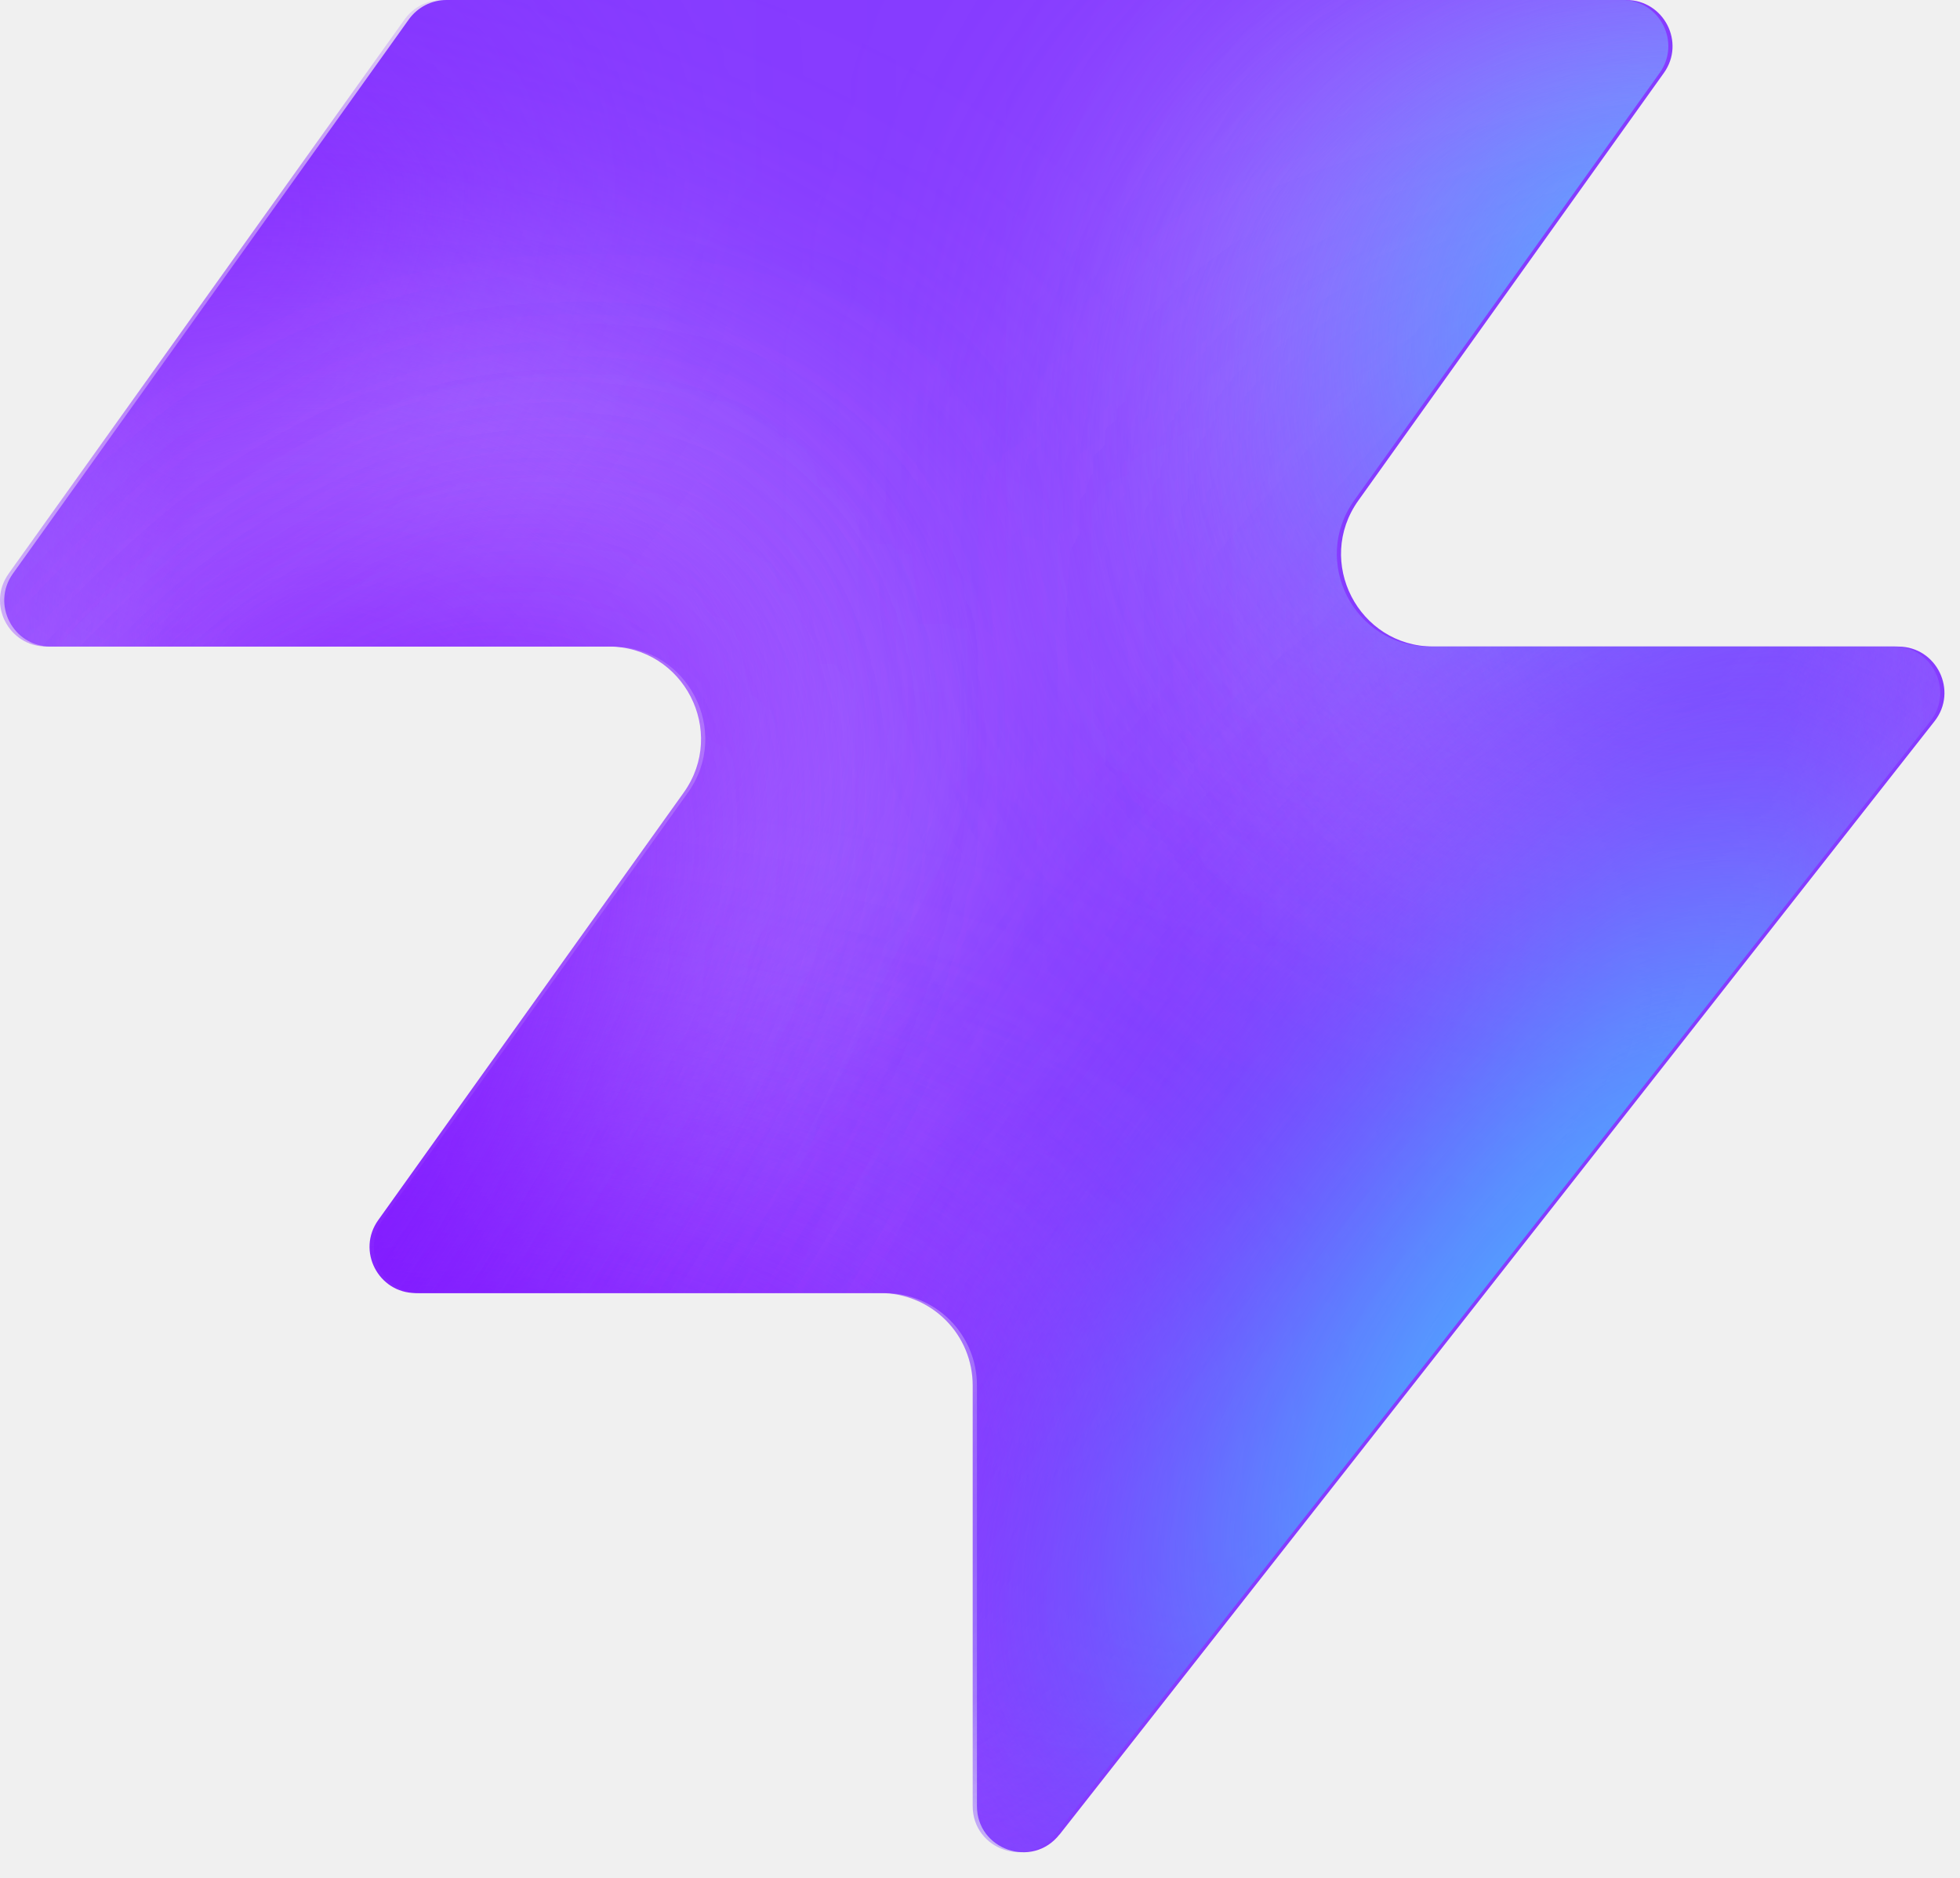
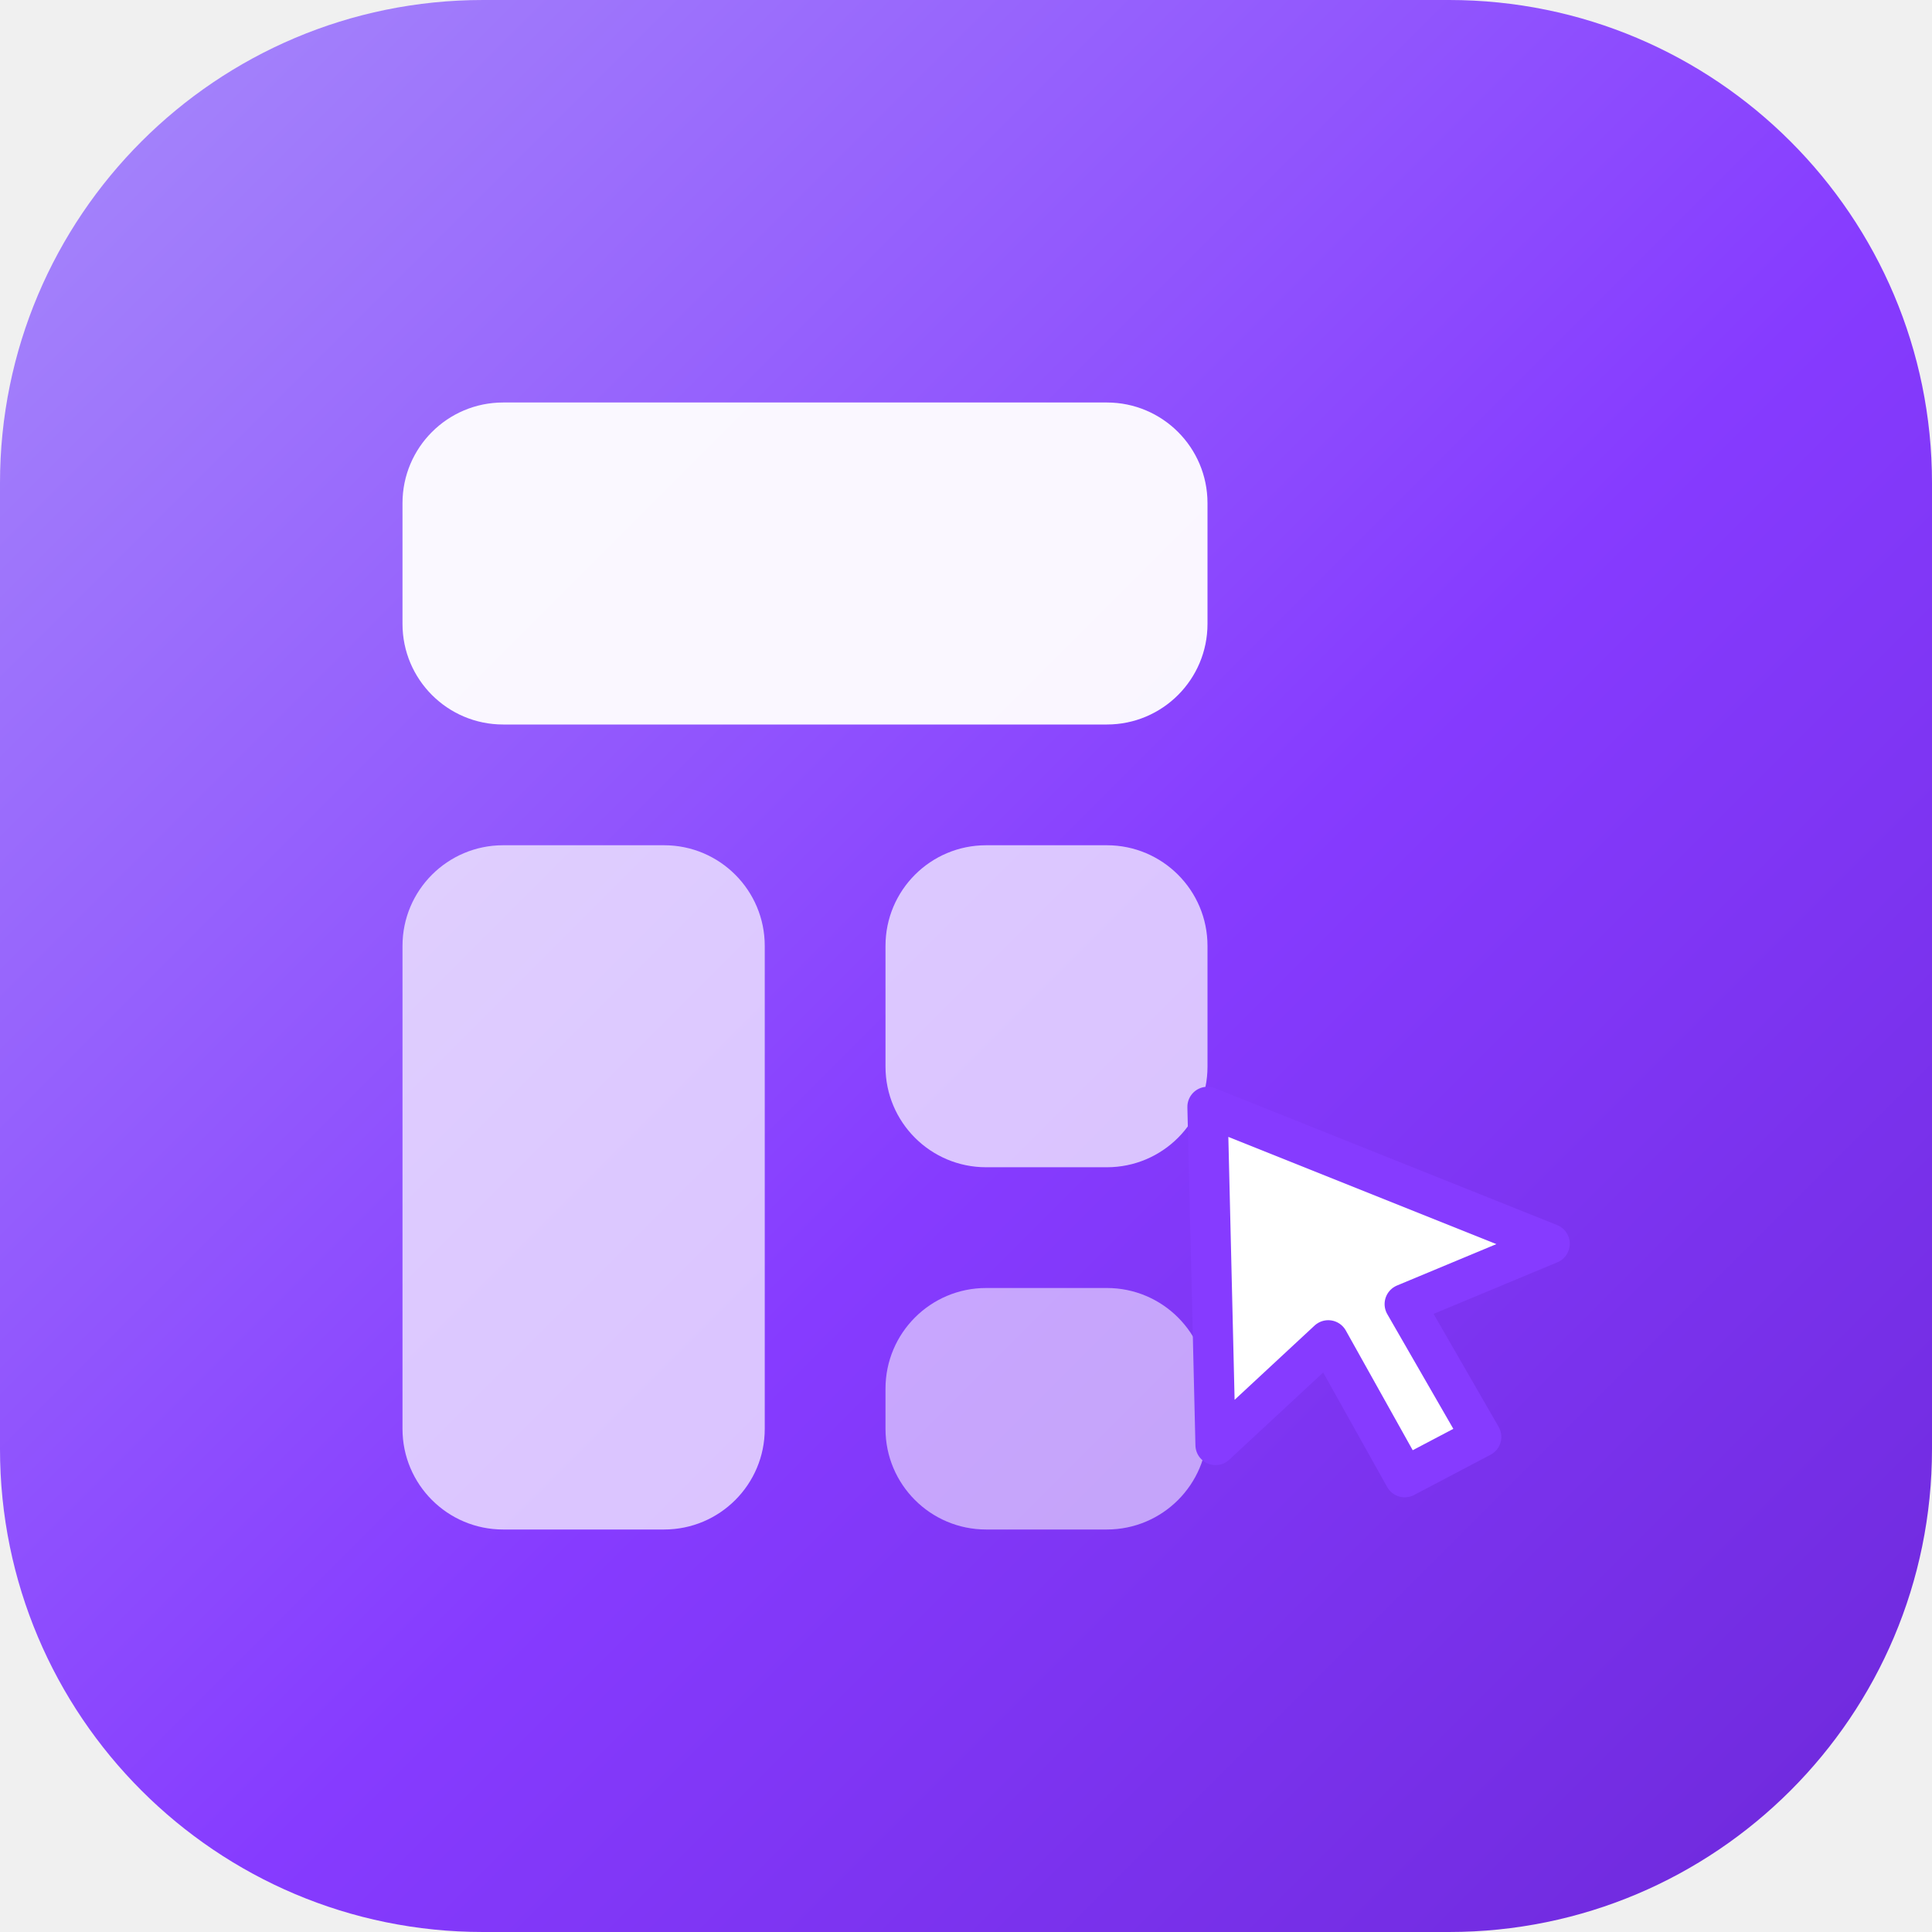
- <svg xmlns="http://www.w3.org/2000/svg" width="48" height="46" fill="none" viewBox="0 0 48 46">
-   <path fill="#863bff" d="M25.946 44.938c-.664.845-2.021.375-2.021-.698V33.937a2.26 2.26 0 0 0-2.262-2.262H10.287c-.92 0-1.456-1.04-.92-1.788l7.48-10.471c1.07-1.497 0-3.578-1.842-3.578H1.237c-.92 0-1.456-1.04-.92-1.788L10.013.474c.214-.297.556-.474.92-.474h28.894c.92 0 1.456 1.04.92 1.788l-7.48 10.471c-1.07 1.498 0 3.579 1.842 3.579h11.377c.943 0 1.473 1.088.89 1.83L25.947 44.94z" style="fill:#863bff;fill:color(display-p3 .525 .23 1);fill-opacity:1" />
-   <mask id="a" width="48" height="46" x="0" y="0" maskUnits="userSpaceOnUse" style="mask-type:alpha">
-     <path fill="#000" d="M25.842 44.938c-.664.844-2.021.375-2.021-.698V33.937a2.26 2.26 0 0 0-2.262-2.262H10.183c-.92 0-1.456-1.04-.92-1.788l7.48-10.471c1.07-1.498 0-3.579-1.842-3.579H1.133c-.92 0-1.456-1.04-.92-1.787L9.91.473c.214-.297.556-.474.92-.474h28.894c.92 0 1.456 1.04.92 1.788l-7.48 10.471c-1.07 1.498 0 3.578 1.842 3.578h11.377c.943 0 1.473 1.088.89 1.832L25.843 44.94z" style="fill:#000;fill-opacity:1" />
-   </mask>
-   <g mask="url(#a)">
-     <g filter="url(#b)">
-       <ellipse cx="5.508" cy="14.704" fill="#ede6ff" rx="5.508" ry="14.704" style="fill:#ede6ff;fill:color(display-p3 .927 .903 1);fill-opacity:1" transform="matrix(.00324 1 1 -.00324 -4.47 31.516)" />
-     </g>
-     <g filter="url(#c)">
-       <ellipse cx="10.399" cy="29.851" fill="#ede6ff" rx="10.399" ry="29.851" style="fill:#ede6ff;fill:color(display-p3 .927 .903 1);fill-opacity:1" transform="matrix(.00324 1 1 -.00324 -39.328 7.883)" />
-     </g>
-     <g filter="url(#d)">
-       <ellipse cx="5.508" cy="30.487" fill="#7e14ff" rx="5.508" ry="30.487" style="fill:#7e14ff;fill:color(display-p3 .492 .077 1);fill-opacity:1" transform="rotate(89.814 -25.913 -14.639)scale(1 -1)" />
-     </g>
-     <g filter="url(#e)">
-       <ellipse cx="5.508" cy="30.599" fill="#7e14ff" rx="5.508" ry="30.599" style="fill:#7e14ff;fill:color(display-p3 .492 .077 1);fill-opacity:1" transform="rotate(89.814 -32.644 -3.334)scale(1 -1)" />
-     </g>
-     <g filter="url(#f)">
-       <ellipse cx="5.508" cy="30.599" fill="#7e14ff" rx="5.508" ry="30.599" style="fill:#7e14ff;fill:color(display-p3 .492 .077 1);fill-opacity:1" transform="matrix(.00324 1 1 -.00324 -34.34 30.47)" />
-     </g>
-     <g filter="url(#g)">
-       <ellipse cx="14.072" cy="22.078" fill="#ede6ff" rx="14.072" ry="22.078" style="fill:#ede6ff;fill:color(display-p3 .927 .903 1);fill-opacity:1" transform="rotate(93.35 24.506 48.493)scale(-1 1)" />
-     </g>
-     <g filter="url(#h)">
-       <ellipse cx="3.47" cy="21.501" fill="#7e14ff" rx="3.47" ry="21.501" style="fill:#7e14ff;fill:color(display-p3 .492 .077 1);fill-opacity:1" transform="rotate(89.009 28.708 47.59)scale(-1 1)" />
-     </g>
-     <g filter="url(#i)">
-       <ellipse cx="3.47" cy="21.501" fill="#7e14ff" rx="3.47" ry="21.501" style="fill:#7e14ff;fill:color(display-p3 .492 .077 1);fill-opacity:1" transform="rotate(89.009 28.708 47.59)scale(-1 1)" />
-     </g>
-     <g filter="url(#j)">
-       <ellipse cx=".387" cy="8.972" fill="#7e14ff" rx="4.407" ry="29.108" style="fill:#7e14ff;fill:color(display-p3 .492 .077 1);fill-opacity:1" transform="rotate(39.51 .387 8.972)" />
-     </g>
-     <g filter="url(#k)">
-       <ellipse cx="47.523" cy="-6.092" fill="#7e14ff" rx="4.407" ry="29.108" style="fill:#7e14ff;fill:color(display-p3 .492 .077 1);fill-opacity:1" transform="rotate(37.892 47.523 -6.092)" />
-     </g>
-     <g filter="url(#l)">
-       <ellipse cx="41.412" cy="6.333" fill="#47bfff" rx="5.971" ry="9.665" style="fill:#47bfff;fill:color(display-p3 .28 .748 1);fill-opacity:1" transform="rotate(37.892 41.412 6.333)" />
-     </g>
-     <g filter="url(#m)">
-       <ellipse cx="-1.879" cy="38.332" fill="#7e14ff" rx="4.407" ry="29.108" style="fill:#7e14ff;fill:color(display-p3 .492 .077 1);fill-opacity:1" transform="rotate(37.892 -1.88 38.332)" />
-     </g>
-     <g filter="url(#n)">
-       <ellipse cx="-1.879" cy="38.332" fill="#7e14ff" rx="4.407" ry="29.108" style="fill:#7e14ff;fill:color(display-p3 .492 .077 1);fill-opacity:1" transform="rotate(37.892 -1.88 38.332)" />
-     </g>
-     <g filter="url(#o)">
-       <ellipse cx="35.651" cy="29.907" fill="#7e14ff" rx="4.407" ry="29.108" style="fill:#7e14ff;fill:color(display-p3 .492 .077 1);fill-opacity:1" transform="rotate(37.892 35.651 29.907)" />
-     </g>
-     <g filter="url(#p)">
-       <ellipse cx="38.418" cy="32.4" fill="#47bfff" rx="5.971" ry="15.297" style="fill:#47bfff;fill:color(display-p3 .28 .748 1);fill-opacity:1" transform="rotate(37.892 38.418 32.4)" />
-     </g>
-   </g>
+ <svg xmlns="http://www.w3.org/2000/svg" width="48" height="48" viewBox="0 0 48 48" fill="none">
+   <rect width="48" height="48" rx="12" fill="url(#g)" />
+   <rect x="10" y="10" width="20" height="8" rx="2.5" fill="#fff" fill-opacity=".95" />
+   <rect x="10" y="21" width="9" height="17" rx="2.5" fill="#fff" fill-opacity=".7" />
+   <rect x="22" y="21" width="8" height="8" rx="2.5" fill="#fff" fill-opacity=".7" />
+   <rect x="22" y="32" width="8" height="6" rx="2.5" fill="#fff" fill-opacity=".55" />
+   <path d="M30 27.5l8.5 3.4-3.6 1.5 1.9 3.3-1.9 1-1.9-3.4-2.8 2.6-.2-8.4z" fill="#fff" stroke="#863bff" stroke-width="1" stroke-linejoin="round" />
  <defs>
-     <filter id="b" width="60.045" height="41.654" x="-19.77" y="16.149" color-interpolation-filters="sRGB" filterUnits="userSpaceOnUse">
-       <feFlood flood-opacity="0" result="BackgroundImageFix" />
-       <feBlend in="SourceGraphic" in2="BackgroundImageFix" result="shape" />
-       <feGaussianBlur result="effect1_foregroundBlur_2002_17158" stdDeviation="7.659" />
-     </filter>
-     <filter id="c" width="90.34" height="51.437" x="-54.613" y="-7.533" color-interpolation-filters="sRGB" filterUnits="userSpaceOnUse">
-       <feFlood flood-opacity="0" result="BackgroundImageFix" />
-       <feBlend in="SourceGraphic" in2="BackgroundImageFix" result="shape" />
-       <feGaussianBlur result="effect1_foregroundBlur_2002_17158" stdDeviation="7.659" />
-     </filter>
-     <filter id="d" width="79.355" height="29.4" x="-49.64" y="2.03" color-interpolation-filters="sRGB" filterUnits="userSpaceOnUse">
-       <feFlood flood-opacity="0" result="BackgroundImageFix" />
-       <feBlend in="SourceGraphic" in2="BackgroundImageFix" result="shape" />
-       <feGaussianBlur result="effect1_foregroundBlur_2002_17158" stdDeviation="4.596" />
-     </filter>
-     <filter id="e" width="79.579" height="29.4" x="-45.045" y="20.029" color-interpolation-filters="sRGB" filterUnits="userSpaceOnUse">
-       <feFlood flood-opacity="0" result="BackgroundImageFix" />
-       <feBlend in="SourceGraphic" in2="BackgroundImageFix" result="shape" />
-       <feGaussianBlur result="effect1_foregroundBlur_2002_17158" stdDeviation="4.596" />
-     </filter>
-     <filter id="f" width="79.579" height="29.4" x="-43.513" y="21.178" color-interpolation-filters="sRGB" filterUnits="userSpaceOnUse">
-       <feFlood flood-opacity="0" result="BackgroundImageFix" />
-       <feBlend in="SourceGraphic" in2="BackgroundImageFix" result="shape" />
-       <feGaussianBlur result="effect1_foregroundBlur_2002_17158" stdDeviation="4.596" />
-     </filter>
-     <filter id="g" width="74.749" height="58.852" x="15.756" y="-17.901" color-interpolation-filters="sRGB" filterUnits="userSpaceOnUse">
-       <feFlood flood-opacity="0" result="BackgroundImageFix" />
-       <feBlend in="SourceGraphic" in2="BackgroundImageFix" result="shape" />
-       <feGaussianBlur result="effect1_foregroundBlur_2002_17158" stdDeviation="7.659" />
-     </filter>
-     <filter id="h" width="61.377" height="25.362" x="23.548" y="2.284" color-interpolation-filters="sRGB" filterUnits="userSpaceOnUse">
-       <feFlood flood-opacity="0" result="BackgroundImageFix" />
-       <feBlend in="SourceGraphic" in2="BackgroundImageFix" result="shape" />
-       <feGaussianBlur result="effect1_foregroundBlur_2002_17158" stdDeviation="4.596" />
-     </filter>
-     <filter id="i" width="61.377" height="25.362" x="23.548" y="2.284" color-interpolation-filters="sRGB" filterUnits="userSpaceOnUse">
-       <feFlood flood-opacity="0" result="BackgroundImageFix" />
-       <feBlend in="SourceGraphic" in2="BackgroundImageFix" result="shape" />
-       <feGaussianBlur result="effect1_foregroundBlur_2002_17158" stdDeviation="4.596" />
-     </filter>
-     <filter id="j" width="56.045" height="63.649" x="-27.636" y="-22.853" color-interpolation-filters="sRGB" filterUnits="userSpaceOnUse">
-       <feFlood flood-opacity="0" result="BackgroundImageFix" />
-       <feBlend in="SourceGraphic" in2="BackgroundImageFix" result="shape" />
-       <feGaussianBlur result="effect1_foregroundBlur_2002_17158" stdDeviation="4.596" />
-     </filter>
-     <filter id="k" width="54.814" height="64.646" x="20.116" y="-38.415" color-interpolation-filters="sRGB" filterUnits="userSpaceOnUse">
-       <feFlood flood-opacity="0" result="BackgroundImageFix" />
-       <feBlend in="SourceGraphic" in2="BackgroundImageFix" result="shape" />
-       <feGaussianBlur result="effect1_foregroundBlur_2002_17158" stdDeviation="4.596" />
-     </filter>
-     <filter id="l" width="33.541" height="35.313" x="24.641" y="-11.323" color-interpolation-filters="sRGB" filterUnits="userSpaceOnUse">
-       <feFlood flood-opacity="0" result="BackgroundImageFix" />
-       <feBlend in="SourceGraphic" in2="BackgroundImageFix" result="shape" />
-       <feGaussianBlur result="effect1_foregroundBlur_2002_17158" stdDeviation="4.596" />
-     </filter>
-     <filter id="m" width="54.814" height="64.646" x="-29.286" y="6.009" color-interpolation-filters="sRGB" filterUnits="userSpaceOnUse">
-       <feFlood flood-opacity="0" result="BackgroundImageFix" />
-       <feBlend in="SourceGraphic" in2="BackgroundImageFix" result="shape" />
-       <feGaussianBlur result="effect1_foregroundBlur_2002_17158" stdDeviation="4.596" />
-     </filter>
-     <filter id="n" width="54.814" height="64.646" x="-29.286" y="6.009" color-interpolation-filters="sRGB" filterUnits="userSpaceOnUse">
-       <feFlood flood-opacity="0" result="BackgroundImageFix" />
-       <feBlend in="SourceGraphic" in2="BackgroundImageFix" result="shape" />
-       <feGaussianBlur result="effect1_foregroundBlur_2002_17158" stdDeviation="4.596" />
-     </filter>
-     <filter id="o" width="54.814" height="64.646" x="8.244" y="-2.416" color-interpolation-filters="sRGB" filterUnits="userSpaceOnUse">
-       <feFlood flood-opacity="0" result="BackgroundImageFix" />
-       <feBlend in="SourceGraphic" in2="BackgroundImageFix" result="shape" />
-       <feGaussianBlur result="effect1_foregroundBlur_2002_17158" stdDeviation="4.596" />
-     </filter>
-     <filter id="p" width="39.409" height="43.623" x="18.713" y="10.588" color-interpolation-filters="sRGB" filterUnits="userSpaceOnUse">
-       <feFlood flood-opacity="0" result="BackgroundImageFix" />
-       <feBlend in="SourceGraphic" in2="BackgroundImageFix" result="shape" />
-       <feGaussianBlur result="effect1_foregroundBlur_2002_17158" stdDeviation="4.596" />
-     </filter>
+     <linearGradient id="g" x1="0" y1="0" x2="48" y2="48" gradientUnits="userSpaceOnUse">
+       <stop stop-color="#a78bfa" />
+       <stop offset=".55" stop-color="#863bff" />
+       <stop offset="1" stop-color="#6d28d9" />
+     </linearGradient>
  </defs>
</svg>
